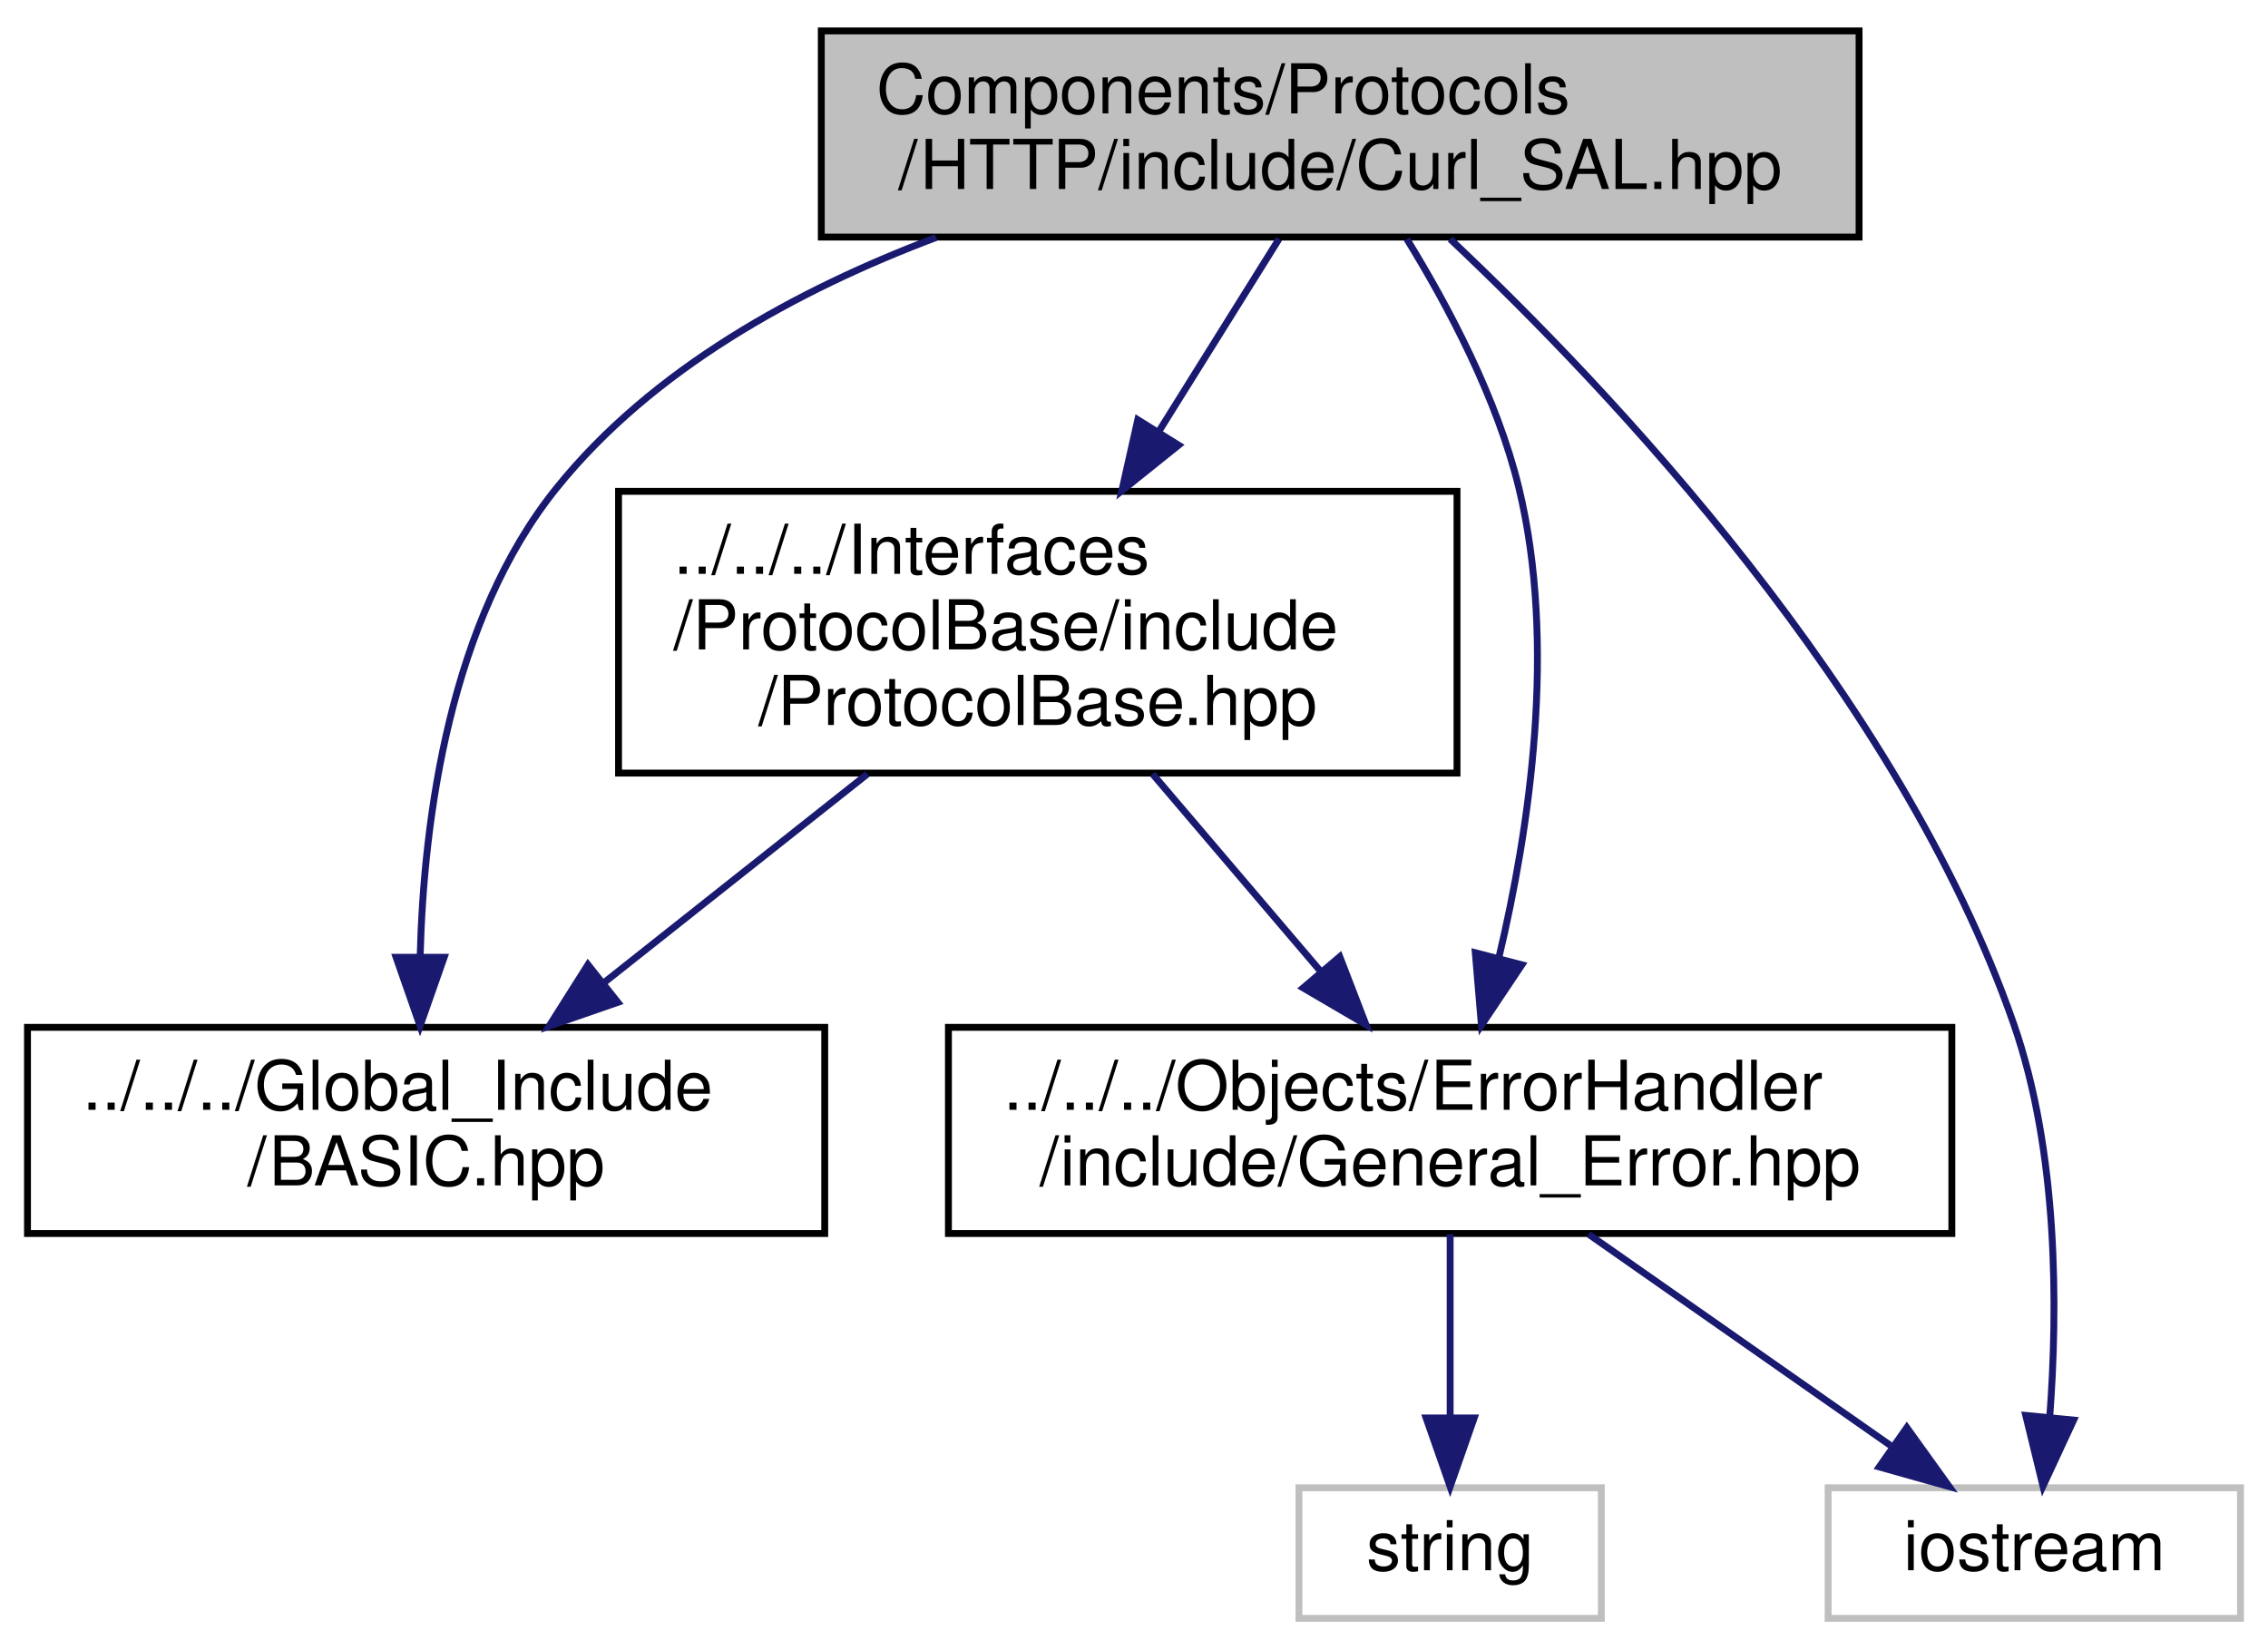
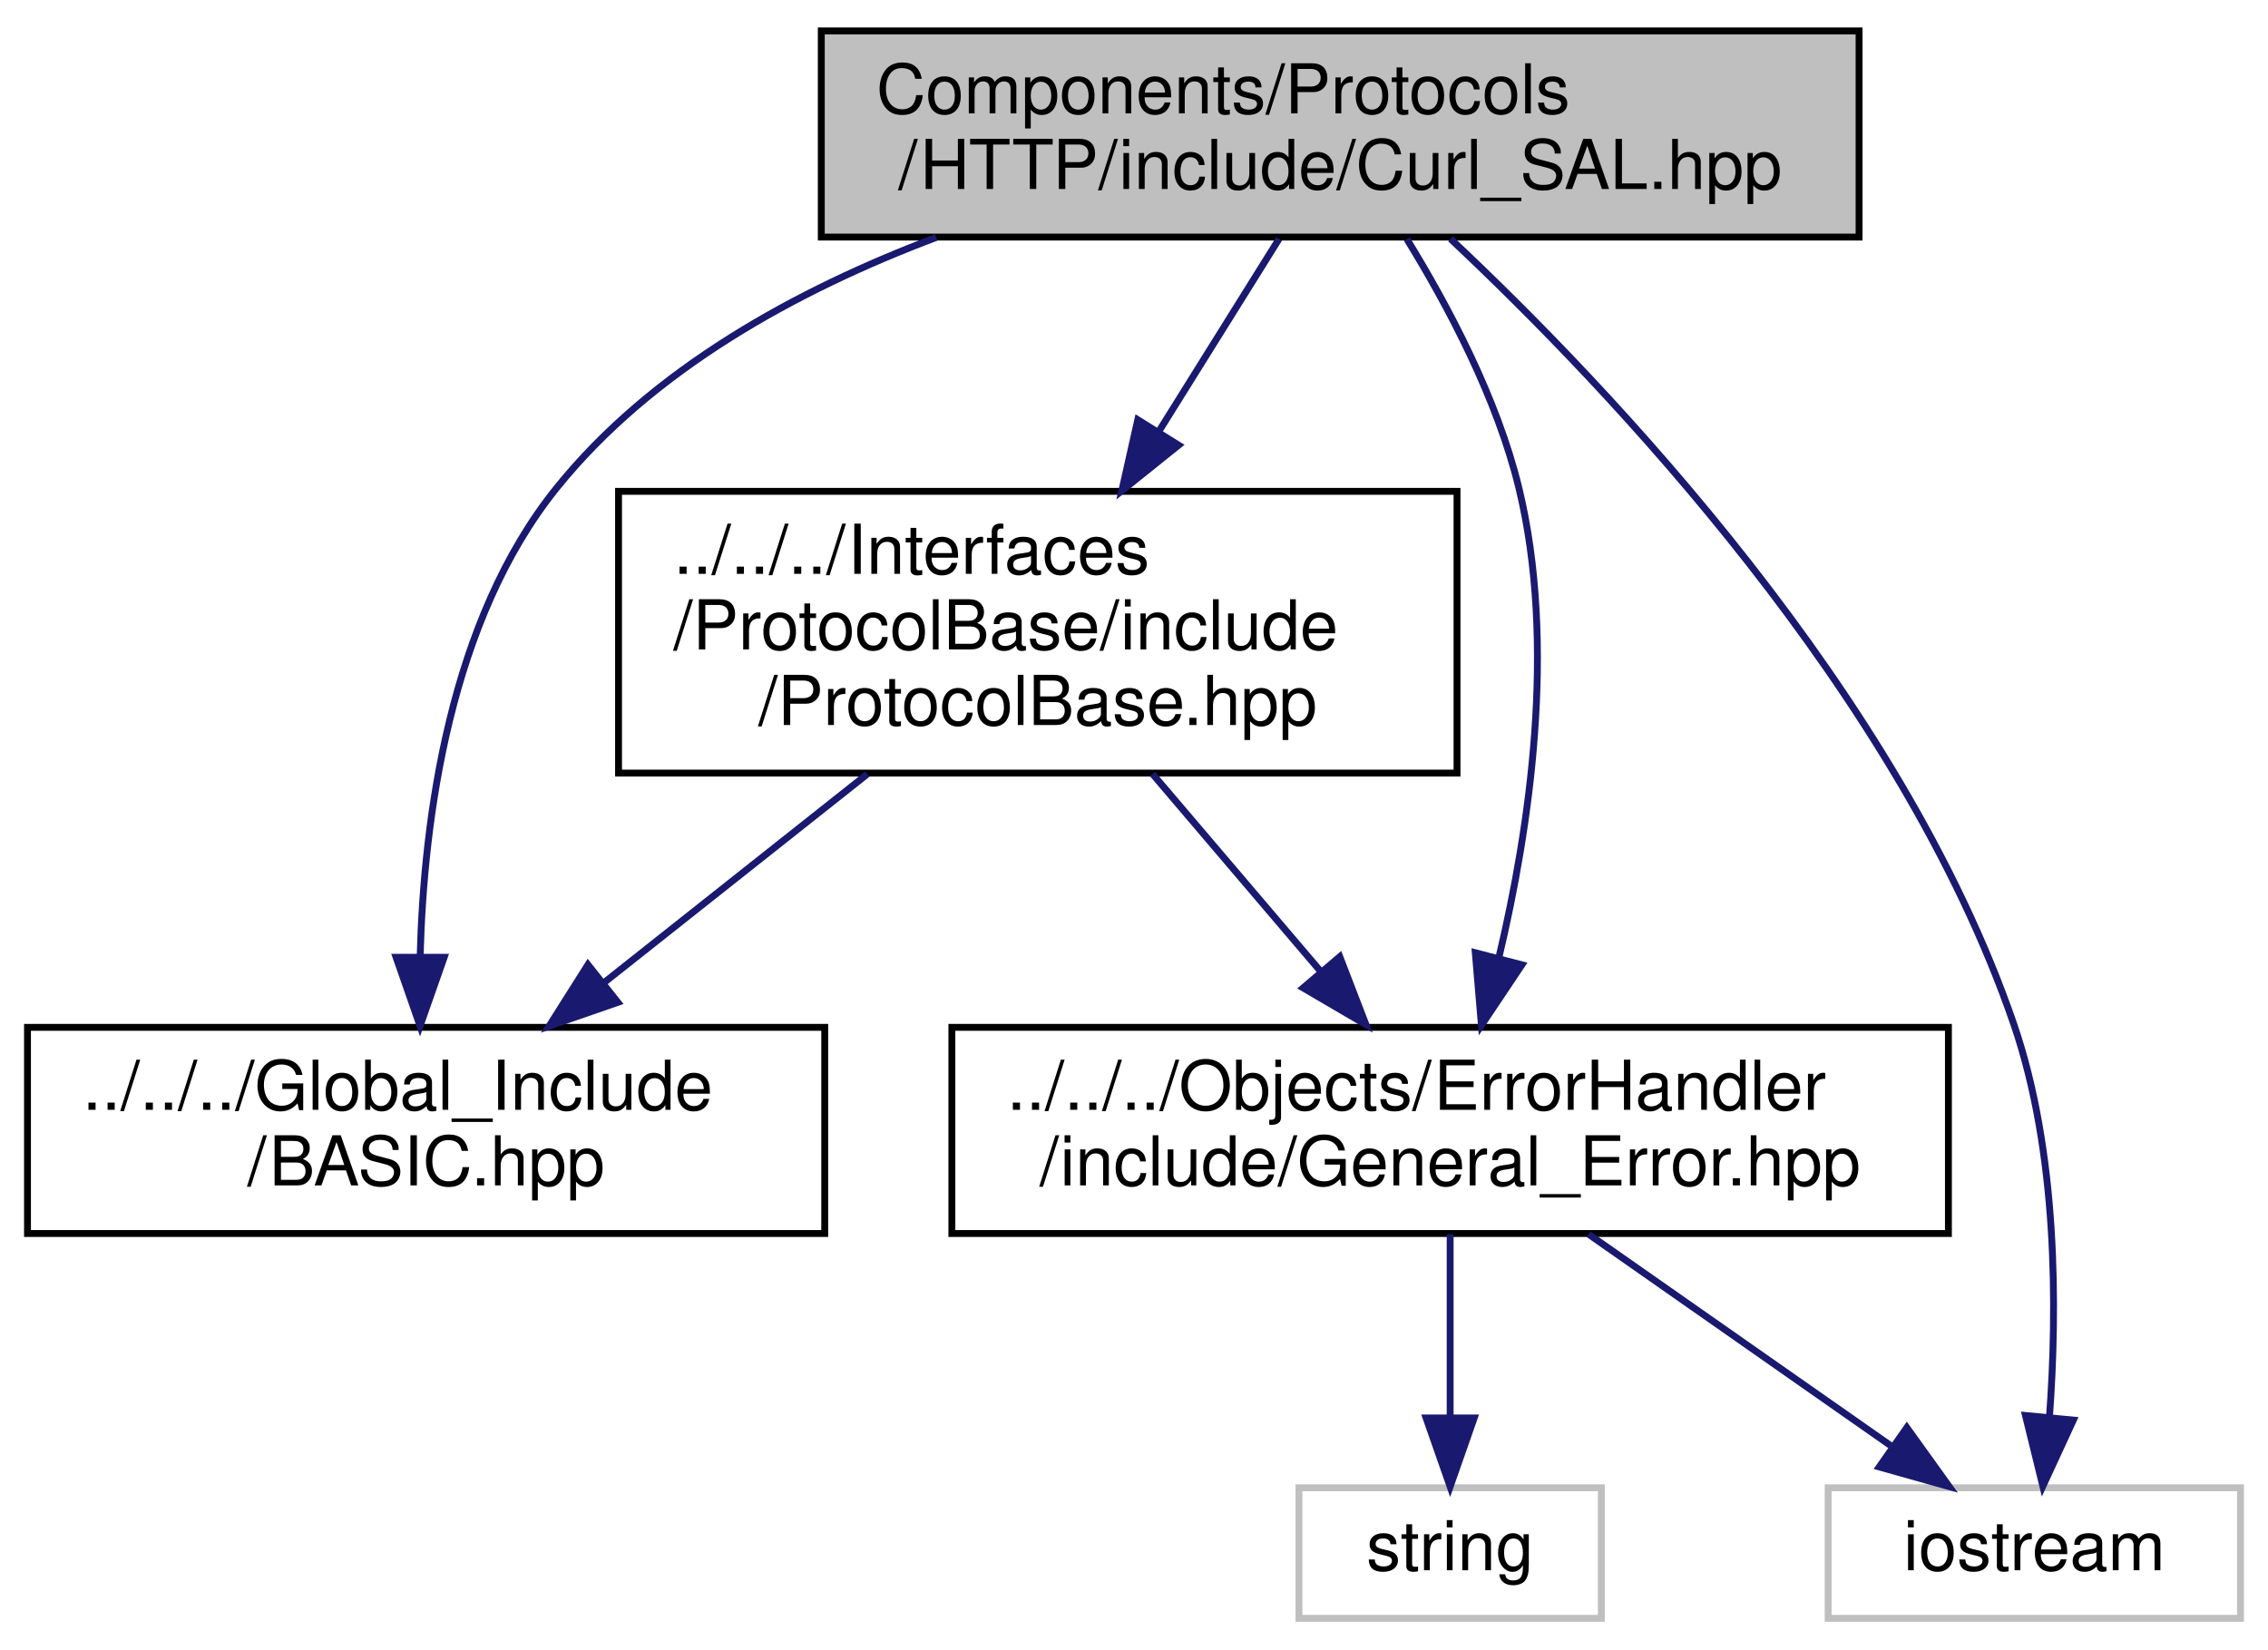
<svg xmlns="http://www.w3.org/2000/svg" xmlns:xlink="http://www.w3.org/1999/xlink" width="330pt" height="240pt" viewBox="0.00 0.00 330.00 240.00">
  <g id="graph0" class="graph" transform="scale(1 1) rotate(0) translate(4 236)">
    <g id="node1" class="node">
      <g id="a_node1">
        <a xlink:title=" ">
          <polygon fill="#bfbfbf" stroke="black" points="115.5,-201.5 115.5,-231.5 266.5,-231.5 266.5,-201.5 115.5,-201.5" />
          <text text-anchor="start" x="123.5" y="-219.5" font-family="Helvetica,sans-Serif" font-size="10.00">Components/Protocols</text>
          <text text-anchor="middle" x="191" y="-208.5" font-family="Helvetica,sans-Serif" font-size="10.00">/HTTP/include/Curl_SAL.hpp</text>
        </a>
      </g>
    </g>
    <g id="node2" class="node">
      <g id="a_node2">
        <a xlink:href="../../da/d5f/_b_a_s_i_c_8hpp.html" target="_top" xlink:title=" ">
          <polygon fill="none" stroke="black" points="0,-56.5 0,-86.5 116,-86.5 116,-56.5 0,-56.5" />
          <text text-anchor="start" x="8" y="-74.5" font-family="Helvetica,sans-Serif" font-size="10.00">../../../Global_Include</text>
          <text text-anchor="middle" x="58" y="-63.5" font-family="Helvetica,sans-Serif" font-size="10.00">/BASIC.hpp</text>
        </a>
      </g>
    </g>
    <g id="edge1" class="edge">
      <path fill="none" stroke="midnightblue" d="M132.21,-201.44C111.97,-193.82 90.92,-182.28 77,-165 61.48,-145.74 57.66,-117.05 57.13,-96.74" />
      <polygon fill="midnightblue" stroke="midnightblue" points="60.63,-96.7 57.12,-86.7 53.63,-96.7 60.63,-96.7" />
    </g>
    <g id="node3" class="node">
      <g id="a_node3">
        <a xlink:href="../../d3/deb/_general___error_8hpp.html" target="_top" xlink:title=" ">
-           <polygon fill="none" stroke="black" points="134,-56.5 134,-86.5 280,-86.5 280,-56.5 134,-56.5" />
-           <text text-anchor="start" x="142" y="-74.5" font-family="Helvetica,sans-Serif" font-size="10.00">../../../Objects/ErrorHandler</text>
+           <polygon fill="none" stroke="black" points="134.5,-56.5 134.5,-86.5 279.5,-86.5 279.5,-56.5 134.5,-56.5" />
+           <text text-anchor="start" x="142.5" y="-74.5" font-family="Helvetica,sans-Serif" font-size="10.00">../../../Objects/ErrorHandler</text>
          <text text-anchor="middle" x="207" y="-63.5" font-family="Helvetica,sans-Serif" font-size="10.00">/include/General_Error.hpp</text>
        </a>
      </g>
    </g>
    <g id="edge2" class="edge">
      <path fill="none" stroke="midnightblue" d="M200.7,-201.21C206.7,-191.47 213.84,-178.03 217,-165 222.53,-142.19 218.56,-115.48 214.09,-96.64" />
      <polygon fill="midnightblue" stroke="midnightblue" points="217.44,-95.6 211.55,-86.8 210.66,-97.36 217.44,-95.6" />
    </g>
    <g id="node5" class="node">
      <g id="a_node5">
        <a xlink:title=" ">
          <polygon fill="none" stroke="#bfbfbf" points="262,-0.5 262,-19.5 322,-19.5 322,-0.5 262,-0.5" />
          <text text-anchor="middle" x="292" y="-7.5" font-family="Helvetica,sans-Serif" font-size="10.00">iostream</text>
        </a>
      </g>
    </g>
    <g id="edge8" class="edge">
-       <path fill="none" stroke="midnightblue" d="M207,-201.22C230.22,-179.33 272.29,-134.95 289,-87 295.5,-68.34 295.43,-45.52 294.24,-29.78" />
-       <polygon fill="midnightblue" stroke="midnightblue" points="297.72,-29.35 293.26,-19.74 290.75,-30.03 297.72,-29.35" />
+       <path fill="none" stroke="midnightblue" d="M207.06,-201.24C230.34,-179.38 272.49,-135.02 289,-87 295.42,-68.31 295.36,-45.5 294.2,-29.77" />
+       <polygon fill="midnightblue" stroke="midnightblue" points="297.68,-29.35 293.24,-19.73 290.71,-30.02 297.68,-29.35" />
    </g>
    <g id="node6" class="node">
      <g id="a_node6">
        <a xlink:href="../../d2/dfa/_protocol_base_8hpp.html" target="_top" xlink:title=" ">
          <polygon fill="none" stroke="black" points="86,-123.5 86,-164.5 208,-164.5 208,-123.5 86,-123.5" />
          <text text-anchor="start" x="94" y="-152.5" font-family="Helvetica,sans-Serif" font-size="10.00">../../../Interfaces</text>
          <text text-anchor="start" x="94" y="-141.5" font-family="Helvetica,sans-Serif" font-size="10.00">/ProtocolBase/include</text>
          <text text-anchor="middle" x="147" y="-130.5" font-family="Helvetica,sans-Serif" font-size="10.00">/ProtocolBase.hpp</text>
        </a>
      </g>
    </g>
    <g id="edge5" class="edge">
      <path fill="none" stroke="midnightblue" d="M182.1,-201.23C177.06,-193.16 170.58,-182.78 164.57,-173.15" />
      <polygon fill="midnightblue" stroke="midnightblue" points="167.49,-171.22 159.23,-164.59 161.55,-174.92 167.49,-171.22" />
    </g>
    <g id="node4" class="node">
      <g id="a_node4">
        <a xlink:title=" ">
          <polygon fill="none" stroke="#bfbfbf" points="185,-0.5 185,-19.5 229,-19.5 229,-0.5 185,-0.5" />
          <text text-anchor="middle" x="207" y="-7.5" font-family="Helvetica,sans-Serif" font-size="10.00">string</text>
        </a>
      </g>
    </g>
    <g id="edge3" class="edge">
      <path fill="none" stroke="midnightblue" d="M207,-56.4C207,-48.47 207,-38.46 207,-29.86" />
      <polygon fill="midnightblue" stroke="midnightblue" points="210.5,-29.66 207,-19.66 203.5,-29.66 210.5,-29.66" />
    </g>
    <g id="edge4" class="edge">
      <path fill="none" stroke="midnightblue" d="M227.14,-56.4C240.39,-47.13 257.68,-35.03 271.08,-25.65" />
      <polygon fill="midnightblue" stroke="midnightblue" points="273.45,-28.26 279.63,-19.66 269.43,-22.53 273.45,-28.26" />
    </g>
    <g id="edge6" class="edge">
      <path fill="none" stroke="midnightblue" d="M122.21,-123.36C110.26,-113.89 95.93,-102.54 83.84,-92.97" />
      <polygon fill="midnightblue" stroke="midnightblue" points="85.9,-90.14 75.89,-86.67 81.55,-95.62 85.9,-90.14" />
    </g>
    <g id="edge7" class="edge">
      <path fill="none" stroke="midnightblue" d="M163.71,-123.36C171.33,-114.41 180.38,-103.78 188.23,-94.56" />
      <polygon fill="midnightblue" stroke="midnightblue" points="190.94,-96.78 194.75,-86.89 185.61,-92.24 190.94,-96.78" />
    </g>
  </g>
</svg>
